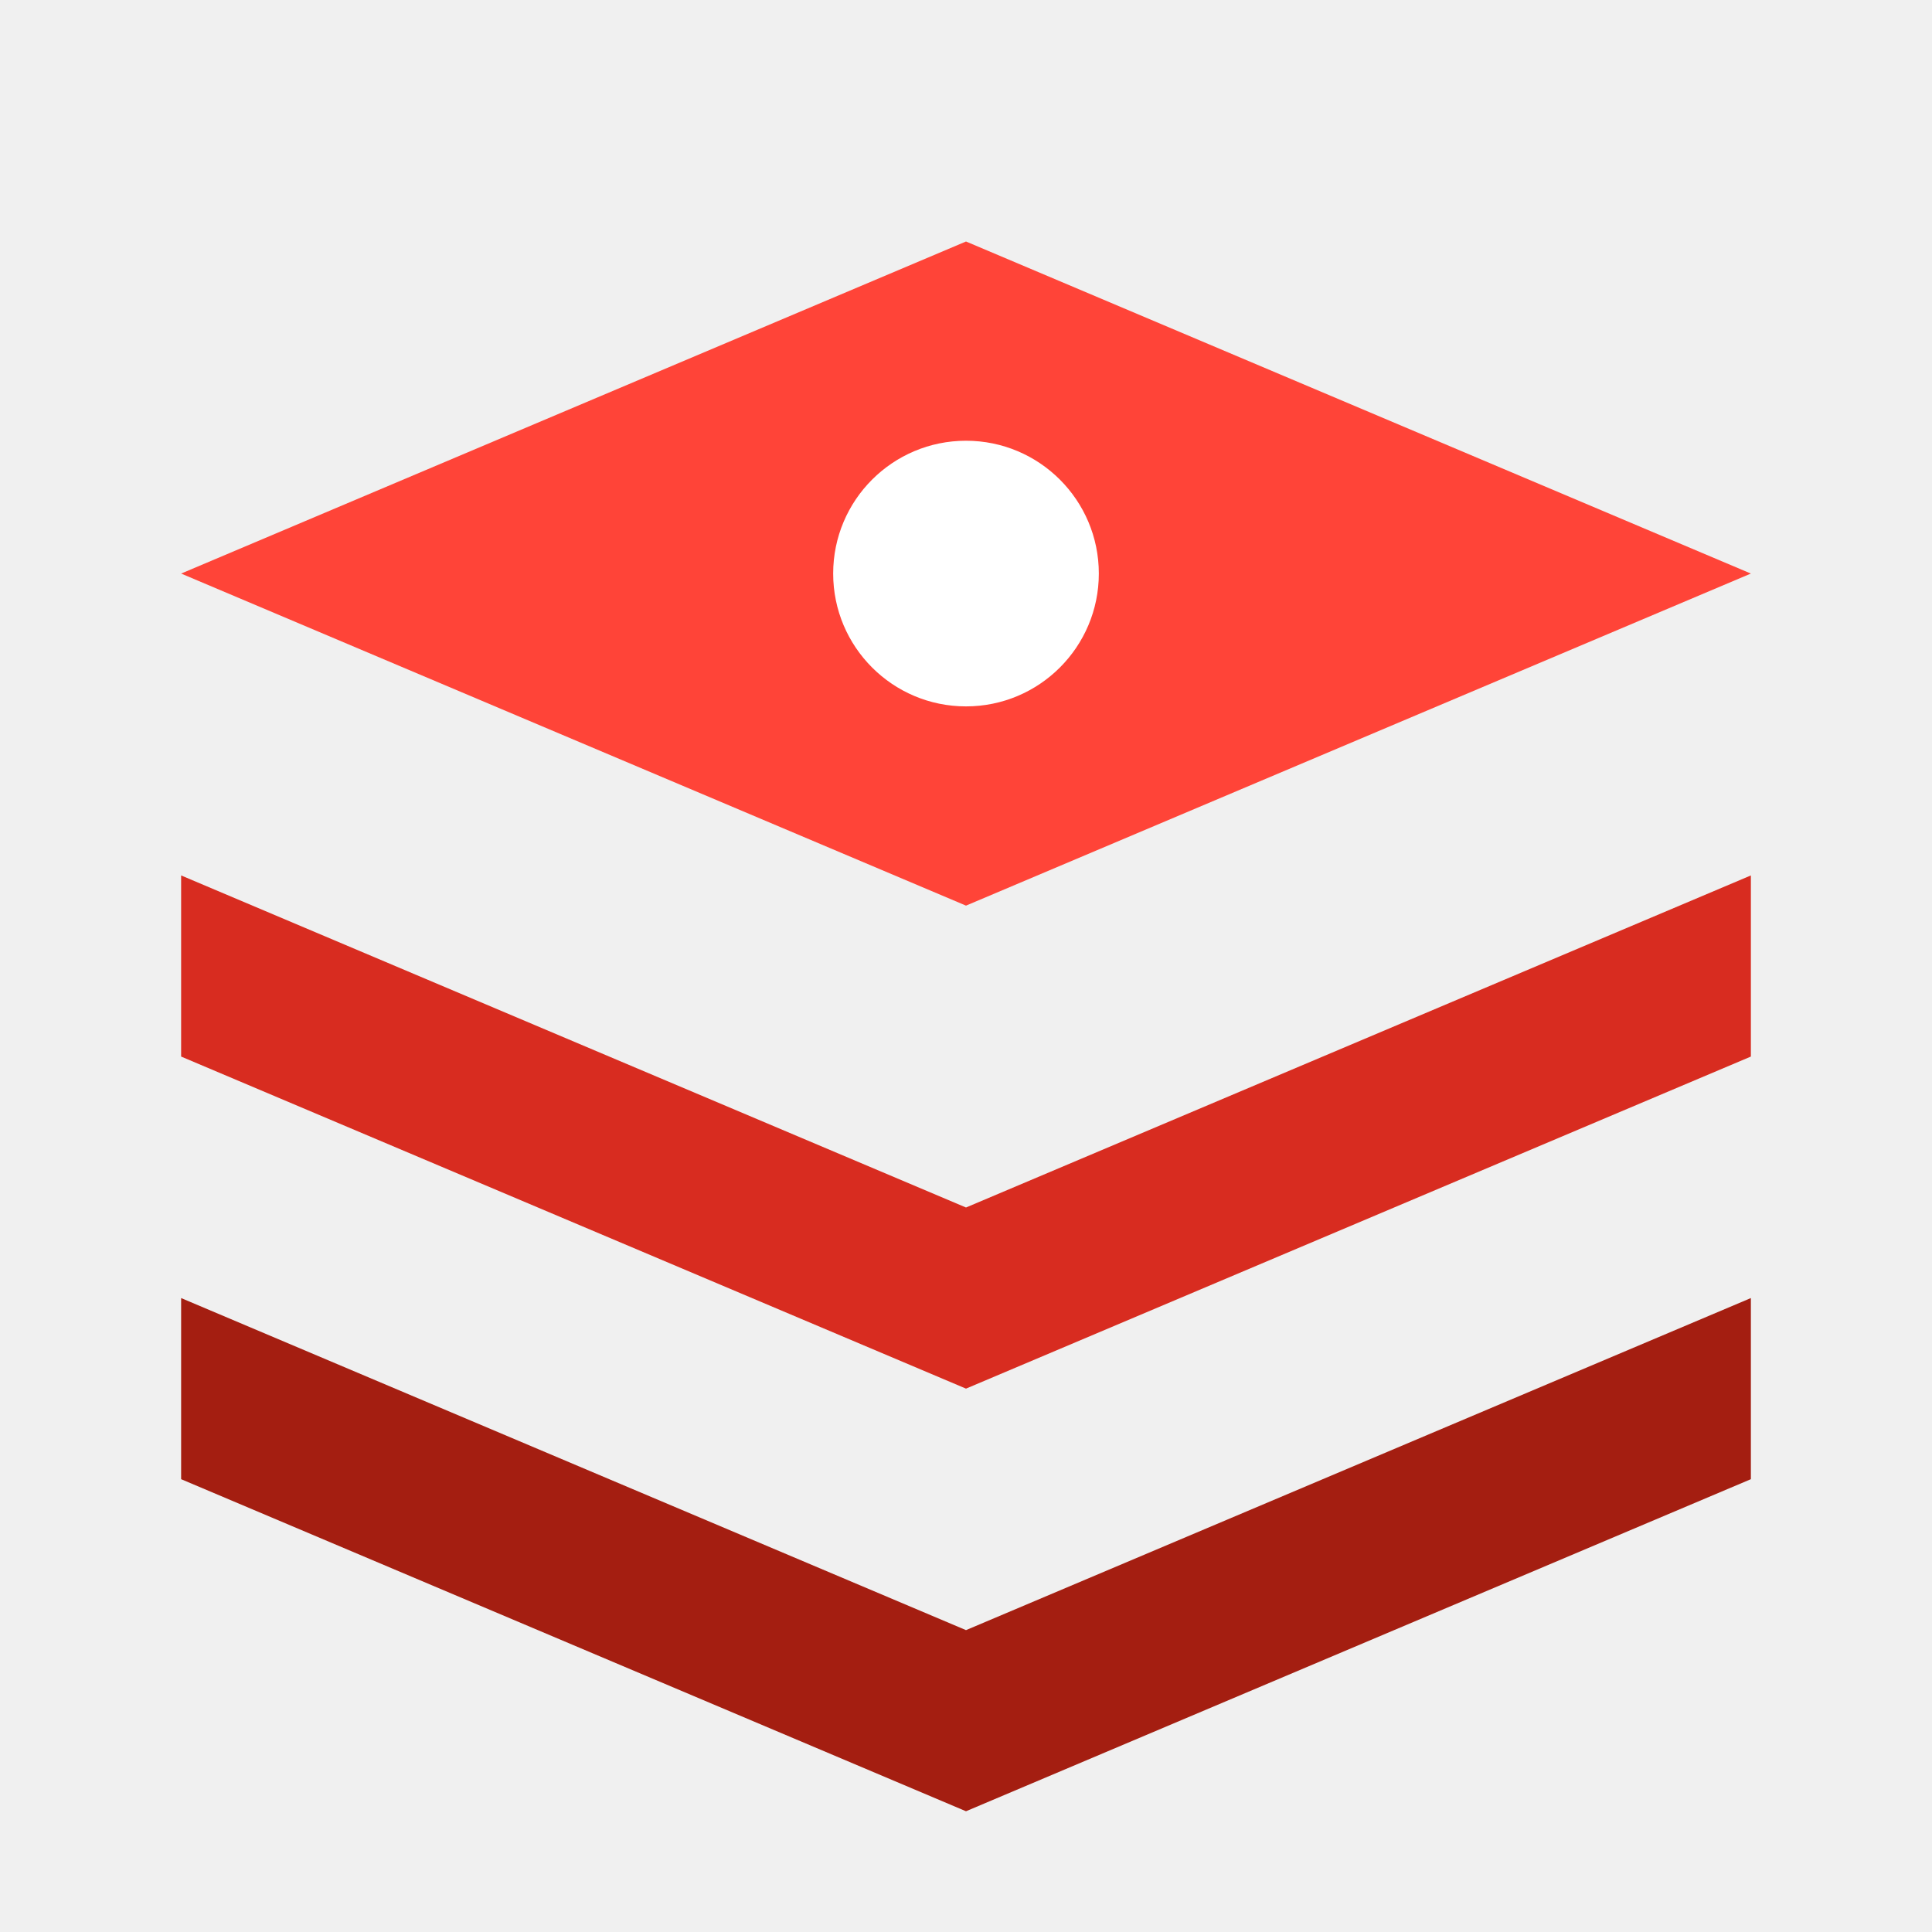
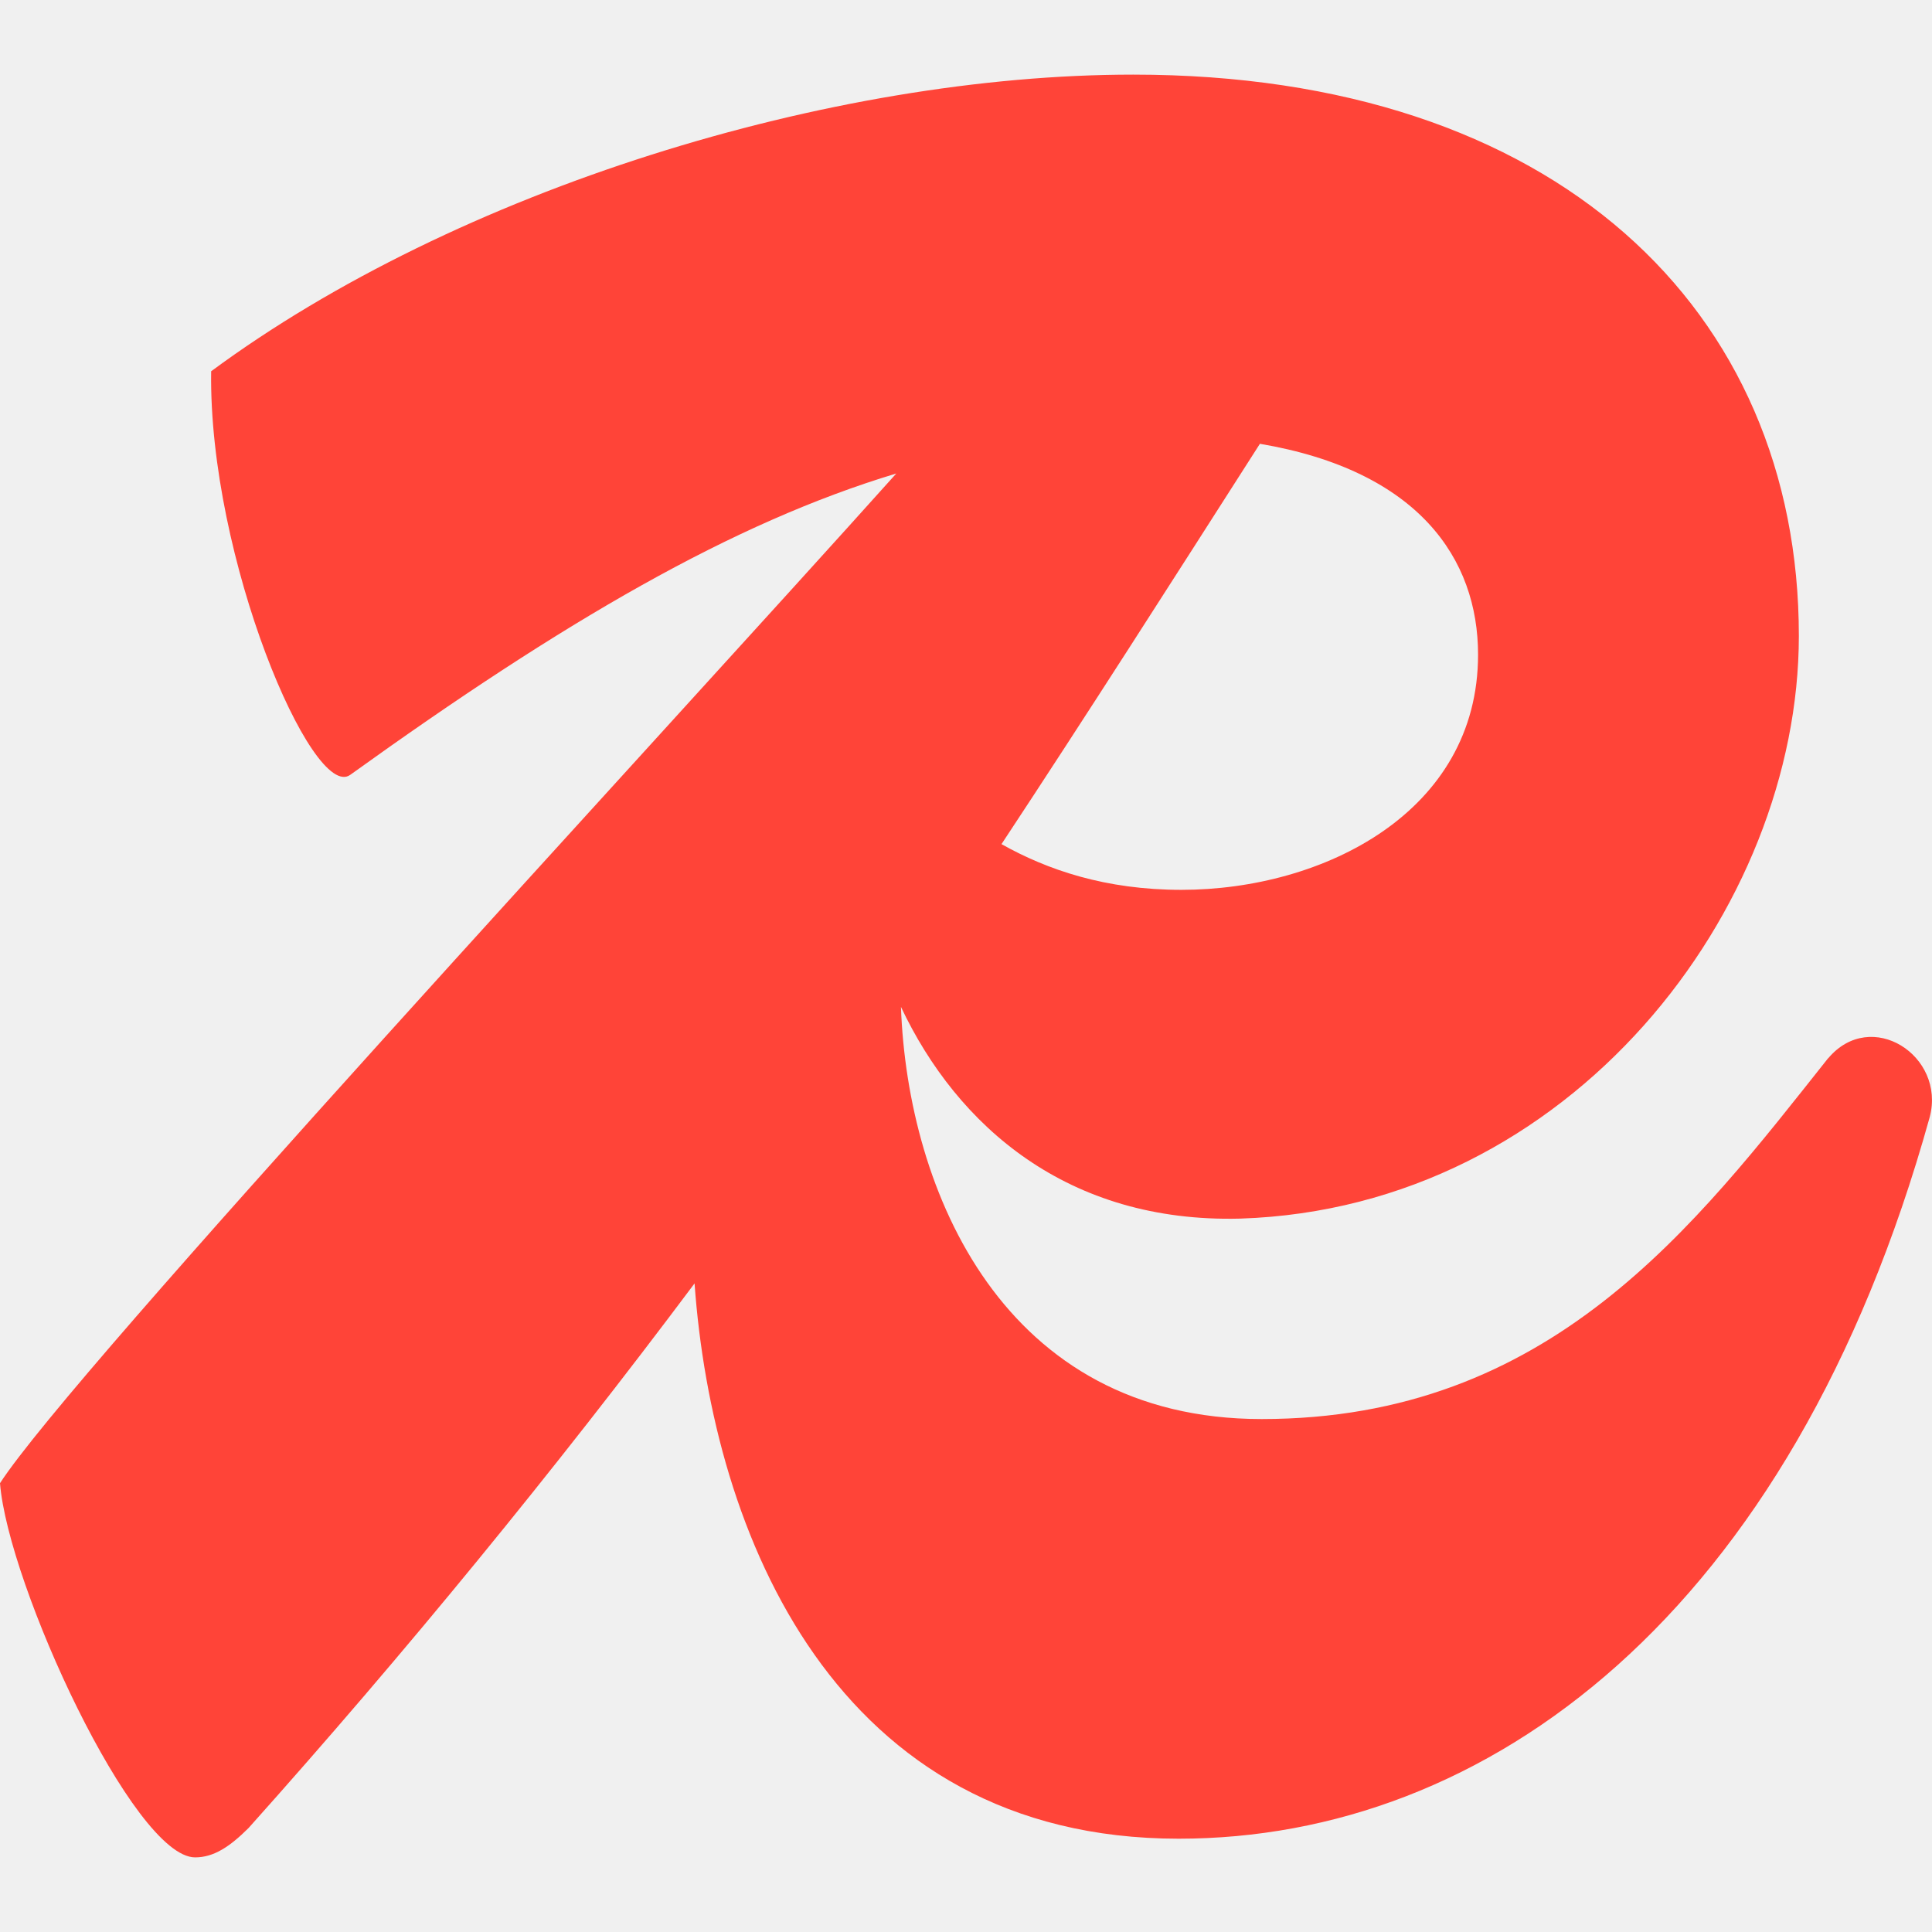
- <svg xmlns="http://www.w3.org/2000/svg" viewBox="0 0 32 32" width="32" height="32">
-   <path d="M16 4 3 9.5 16 15l13-5.5z" fill="#ff4438" />
-   <path d="M3 14.5 16 20l13-5.5v3L16 23 3 17.5z" fill="#d82c20" />
-   <path d="M3 21.5 16 27l13-5.5v3L16 30 3 24.5z" fill="#a41e11" />
-   <circle cx="16" cy="9.5" r="2.2" fill="#fff" />
+ <svg xmlns="http://www.w3.org/2000/svg" viewBox="0 0 24 24" width="24" height="24">
+   <path fill="#FF4438" d="M22.71 13.145c-1.66 2.092-3.452 4.483-7.038 4.483-3.203 0-4.397-2.825-4.48-5.12.701 1.484 2.073 2.685 4.214 2.63 4.117-.133 6.94-3.852 6.94-7.239 0-4.05-3.022-6.972-8.268-6.972-3.752 0-8.4 1.428-11.455 3.685C2.59 6.937 3.885 9.958 4.35 9.626c2.648-1.904 4.748-3.13 6.784-3.744C8.12 9.244.886 17.05 0 18.425c.1 1.261 1.66 4.648 2.424 4.648.232 0 .431-.133.664-.365a100.49 100.49 0 0 0 5.54-6.765c.222 3.104 1.748 6.898 6.014 6.898 3.819 0 7.604-2.756 9.33-8.965.2-.764-.73-1.361-1.261-.73zm-4.349-5.013c0 1.959-1.926 2.922-3.685 2.922-.941 0-1.664-.247-2.235-.568 1.051-1.592 2.092-3.225 3.21-4.973 1.972.334 2.71 1.43 2.71 2.619z" />
</svg>
